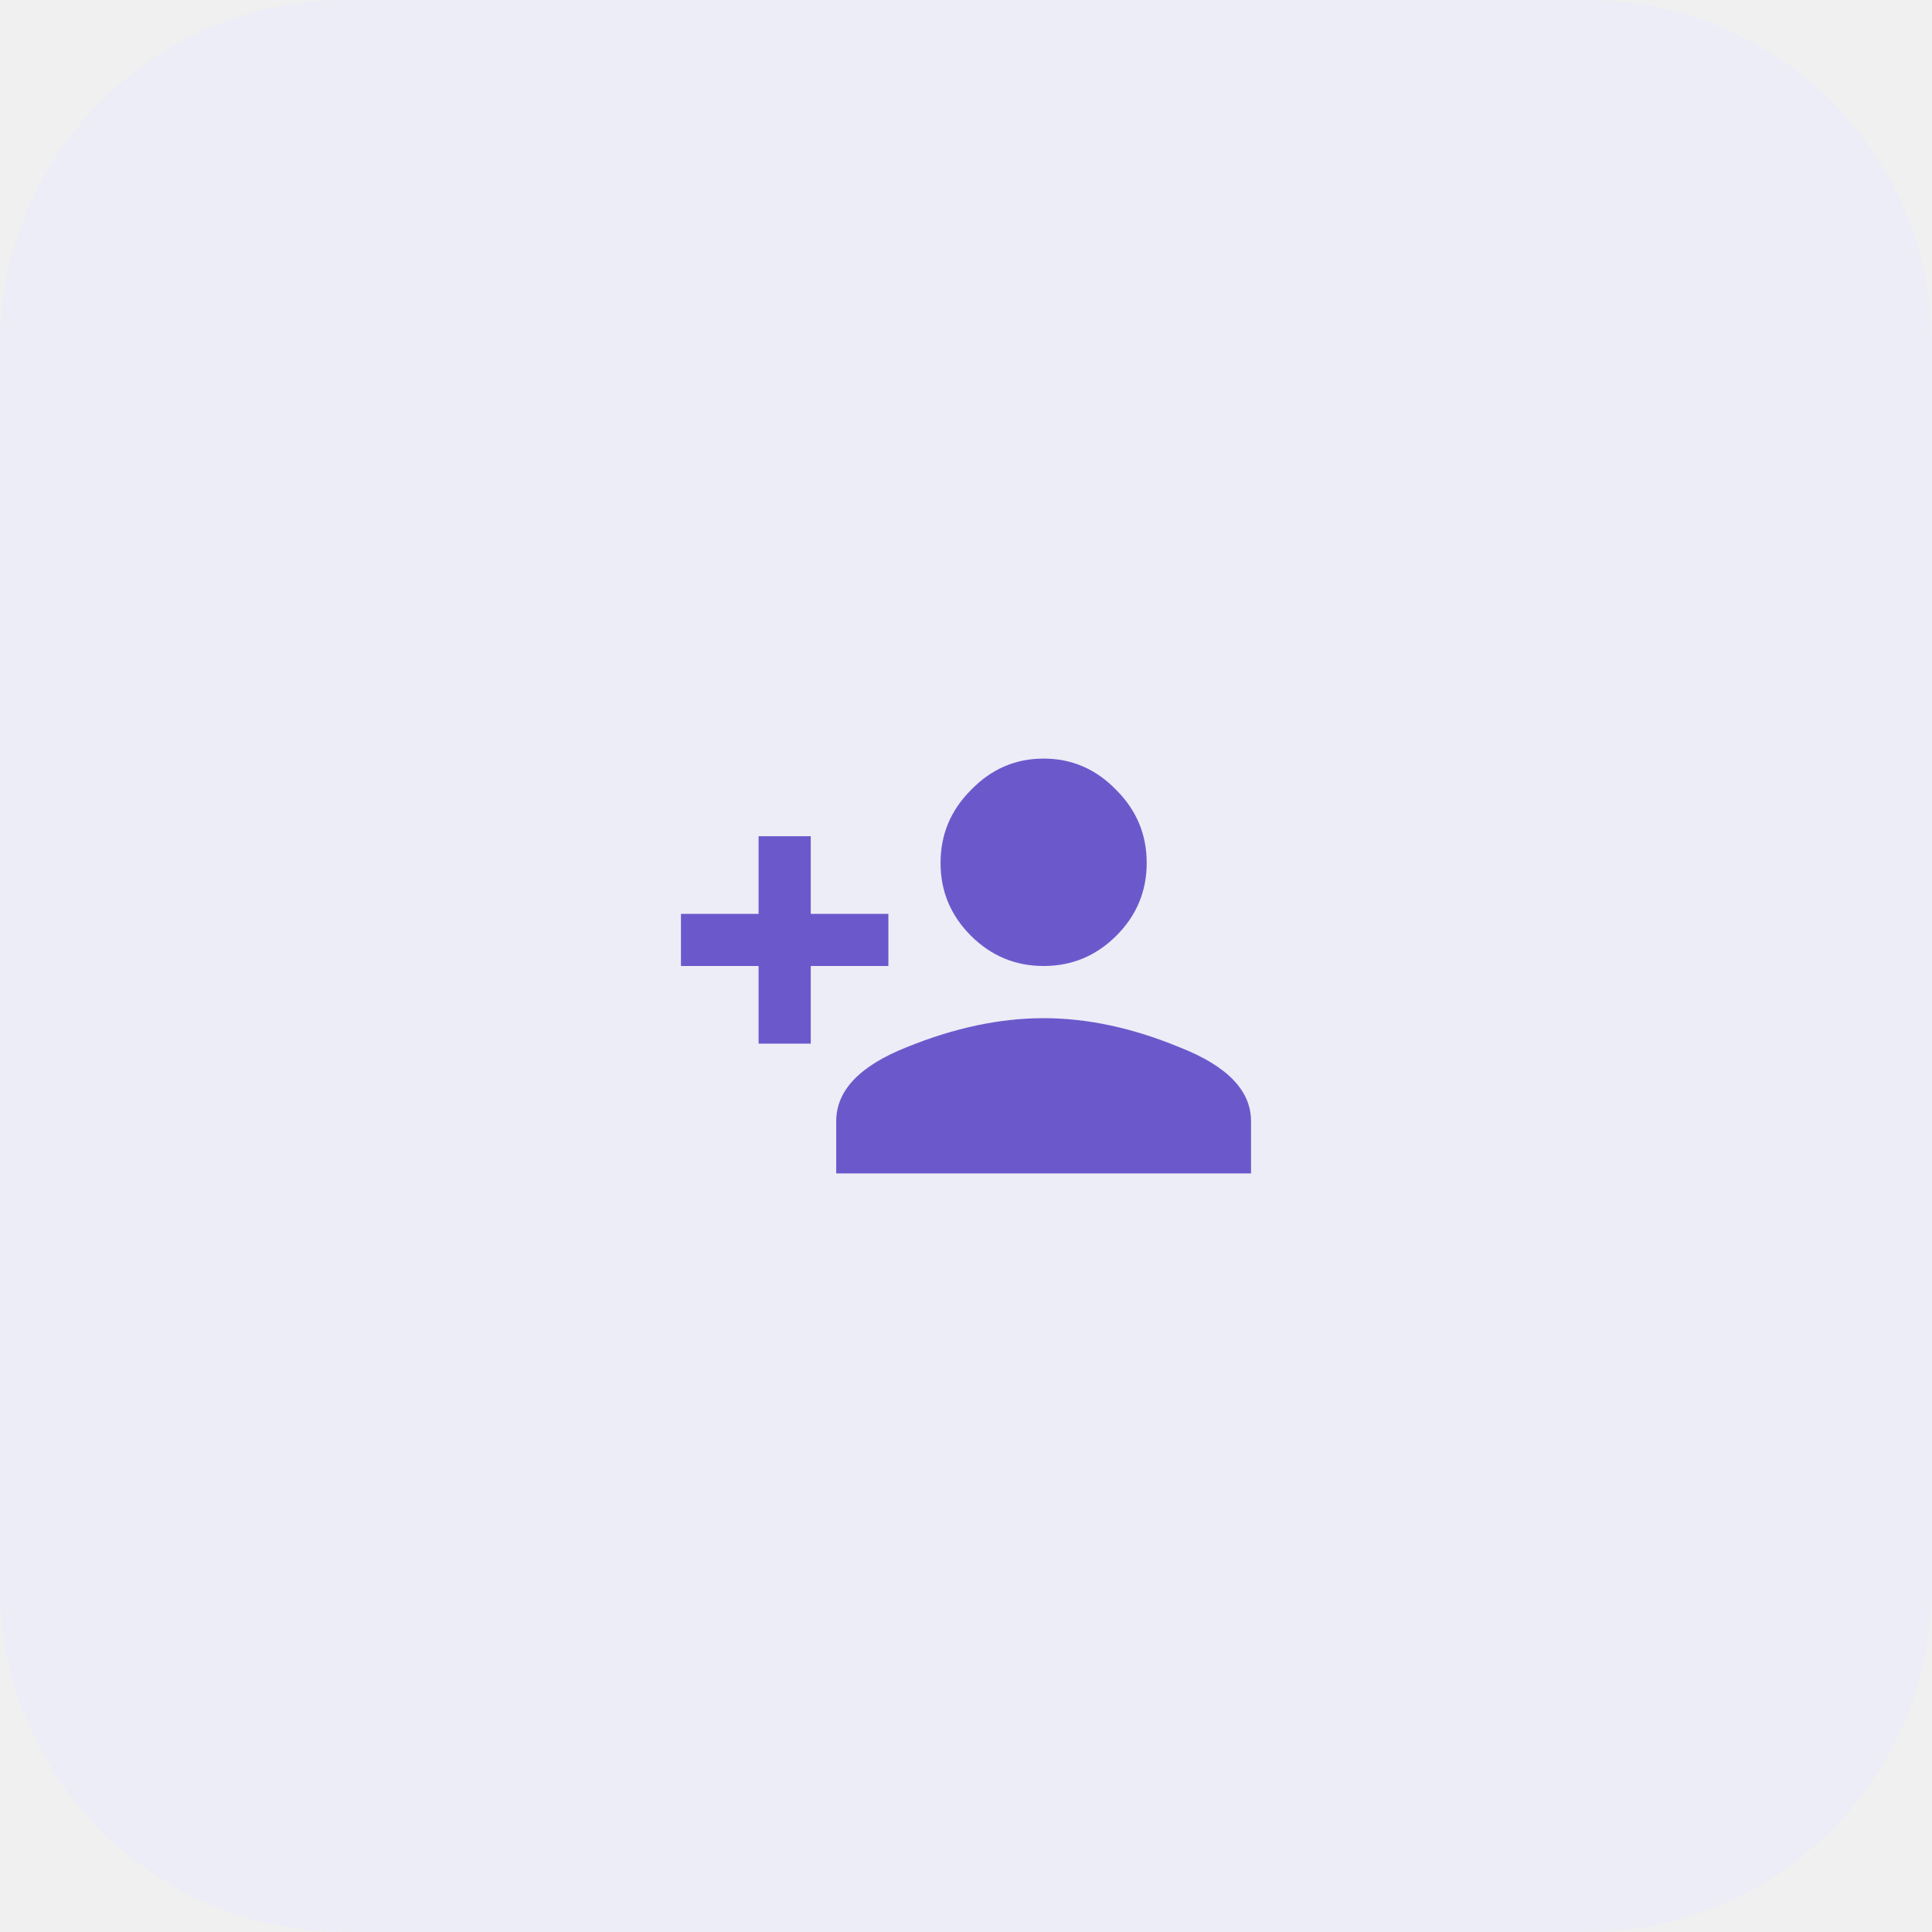
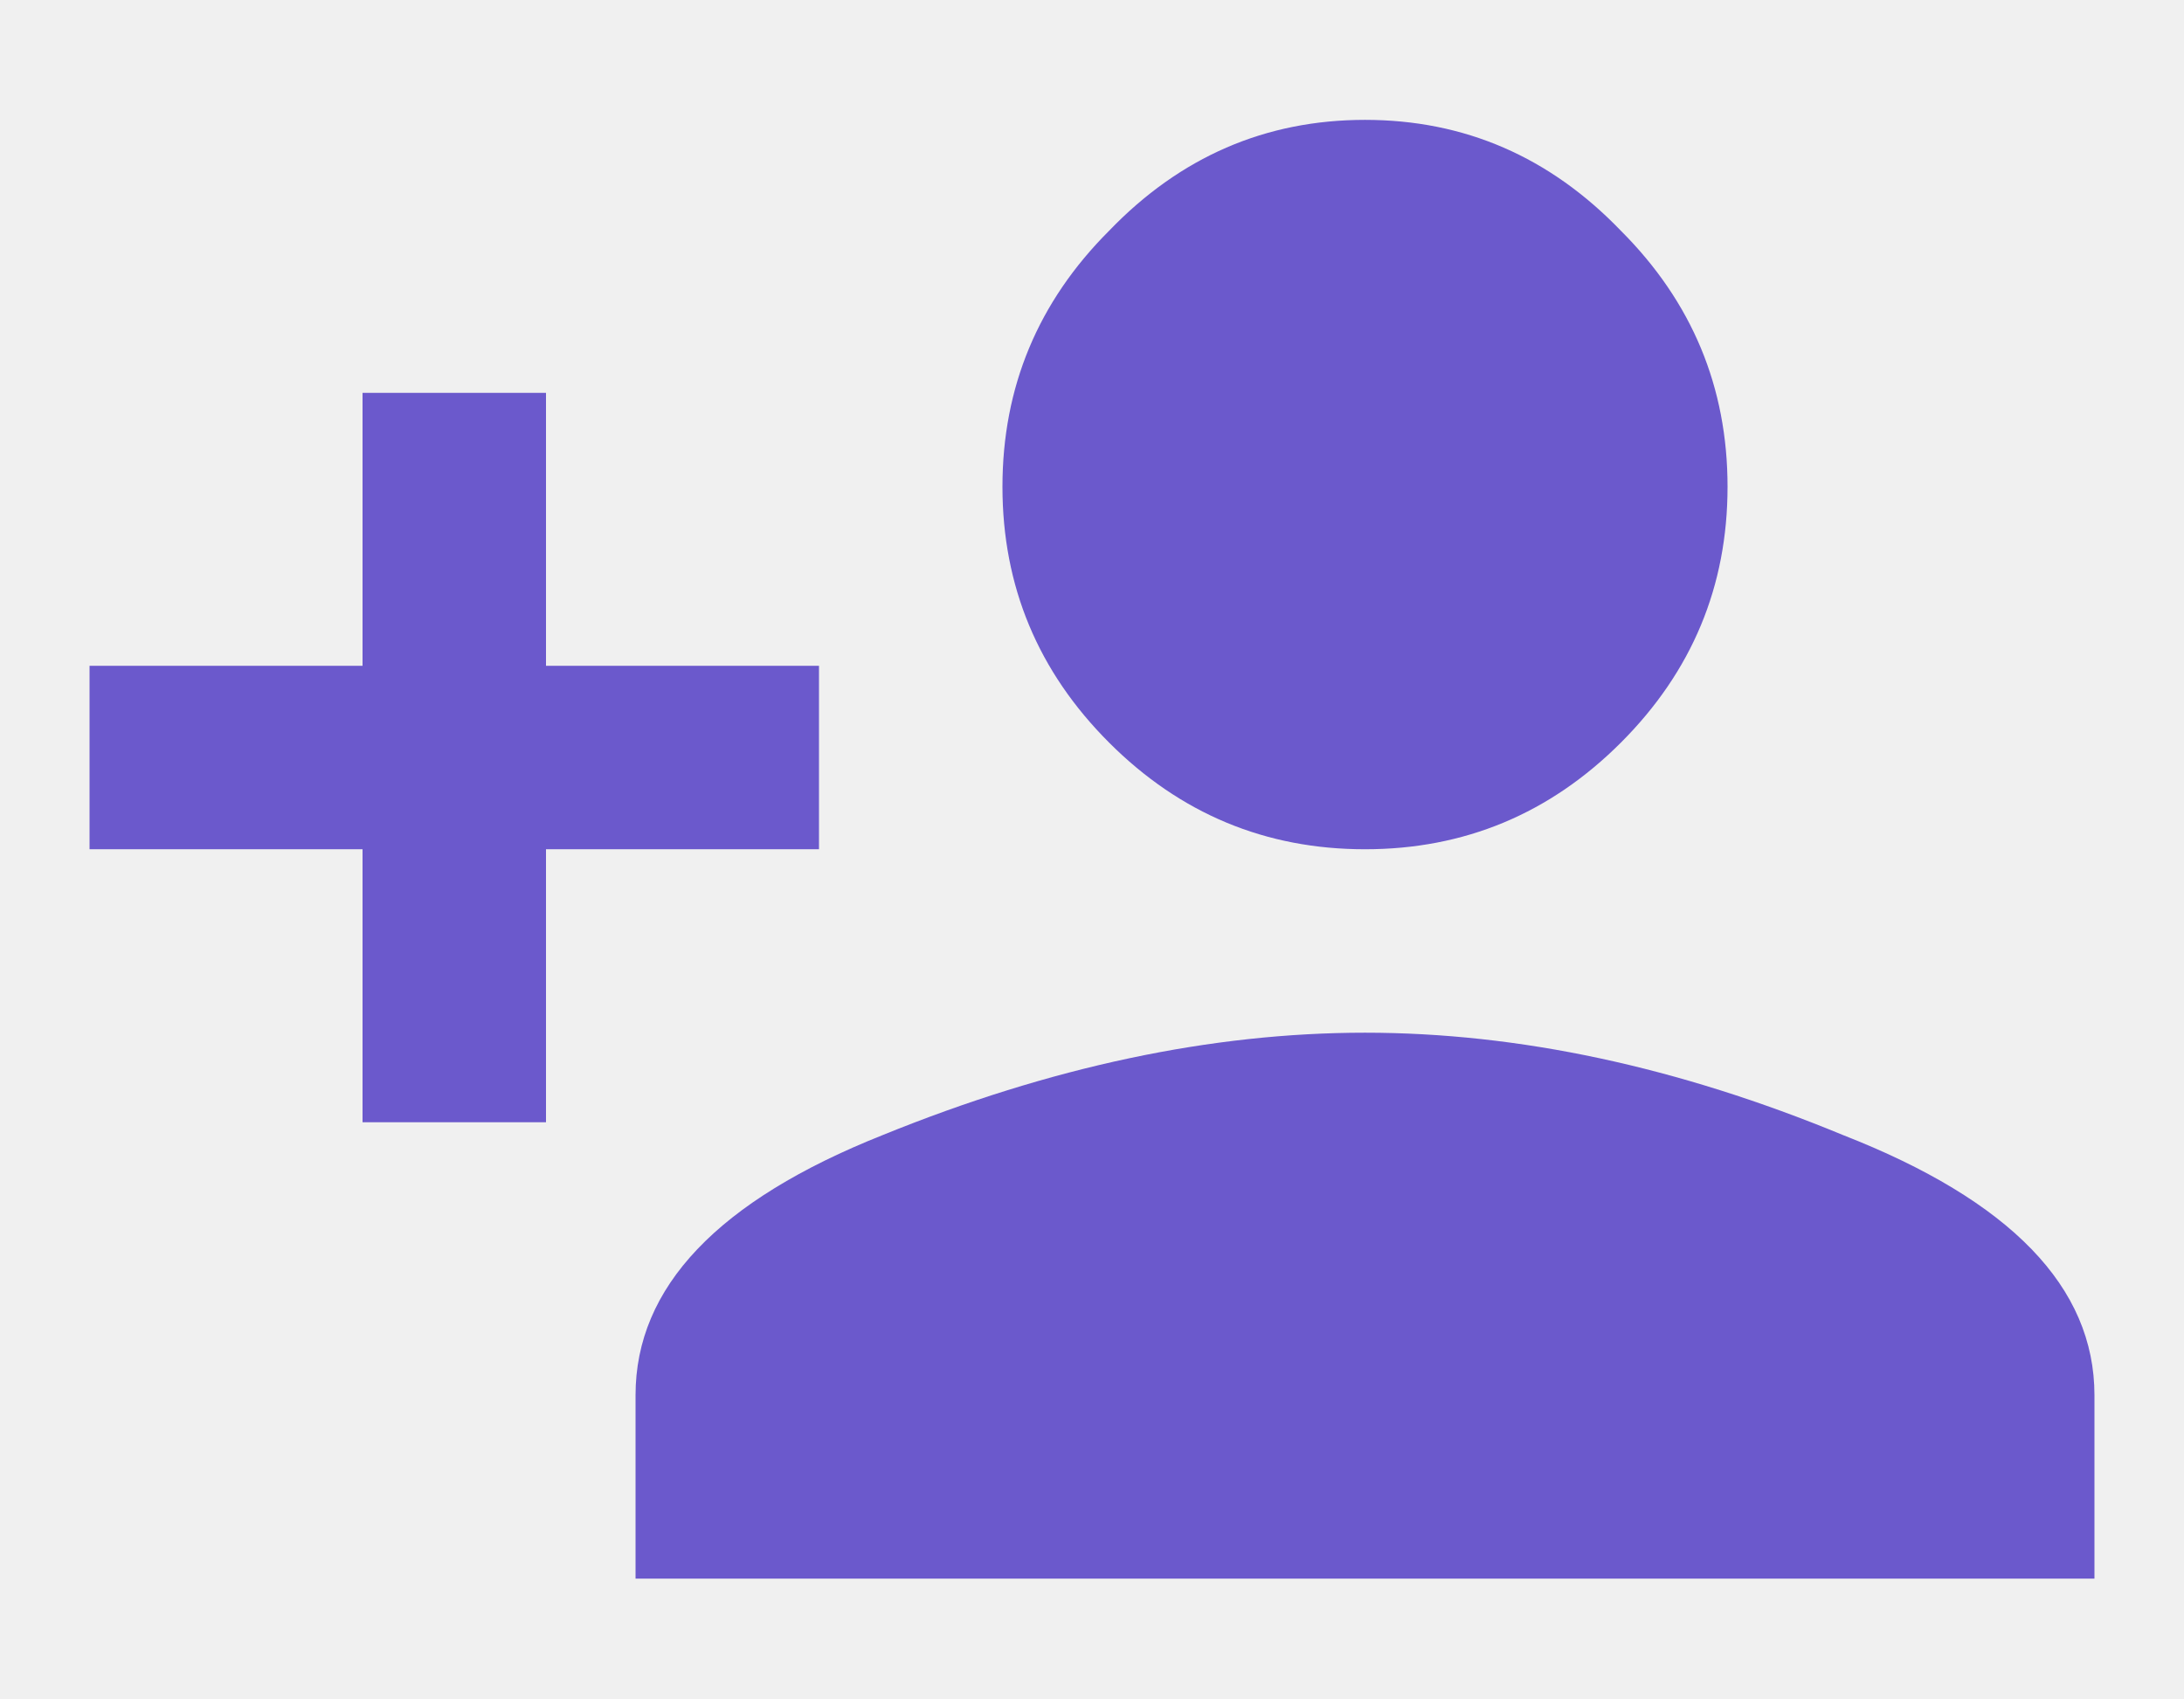
- <svg xmlns="http://www.w3.org/2000/svg" width="56" height="56" viewBox="0 0 56 56" fill="none">
-   <rect width="56" height="56" rx="10" fill="white" />
-   <rect width="56" height="56" rx="10" fill="#4D4CAC" fill-opacity="0.1" />
-   <path d="M26.277 30.355C27.66 29.793 28.984 29.512 30.25 29.512C31.516 29.512 32.828 29.793 34.188 30.355C35.57 30.895 36.262 31.609 36.262 32.5V34.012H24.238V32.5C24.238 31.609 24.918 30.895 26.277 30.355ZM23.5 26.488H25.75V28H23.5V30.25H21.988V28H19.738V26.488H21.988V24.238H23.5V26.488ZM32.359 27.121C31.773 27.707 31.07 28 30.25 28C29.43 28 28.727 27.707 28.141 27.121C27.555 26.535 27.262 25.832 27.262 25.012C27.262 24.191 27.555 23.488 28.141 22.902C28.727 22.293 29.43 21.988 30.25 21.988C31.07 21.988 31.773 22.293 32.359 22.902C32.945 23.488 33.238 24.191 33.238 25.012C33.238 25.832 32.945 26.535 32.359 27.121Z" fill="#6B59CC" />
+ <svg xmlns="http://www.w3.org/2000/svg" width="18" height="14" viewBox="0 0 18 14" fill="none">
+   <path d="M7.277 9.355C8.66 8.793 9.984 8.512 11.25 8.512C12.516 8.512 13.828 8.793 15.188 9.355C16.57 9.895 17.262 10.609 17.262 11.5V13.012H5.238V11.5C5.238 10.609 5.918 9.895 7.277 9.355ZM4.5 5.488H6.75V7H4.5V9.25H2.988V7H0.738V5.488H2.988V3.238H4.5V5.488ZM13.359 6.121C12.773 6.707 12.07 7 11.25 7C10.43 7 9.727 6.707 9.141 6.121C8.555 5.535 8.262 4.832 8.262 4.012C8.262 3.191 8.555 2.488 9.141 1.902C9.727 1.293 10.43 0.988 11.25 0.988C12.07 0.988 12.773 1.293 13.359 1.902C13.945 2.488 14.238 3.191 14.238 4.012C14.238 4.832 13.945 5.535 13.359 6.121Z" fill="#6B59CC" />
</svg>
